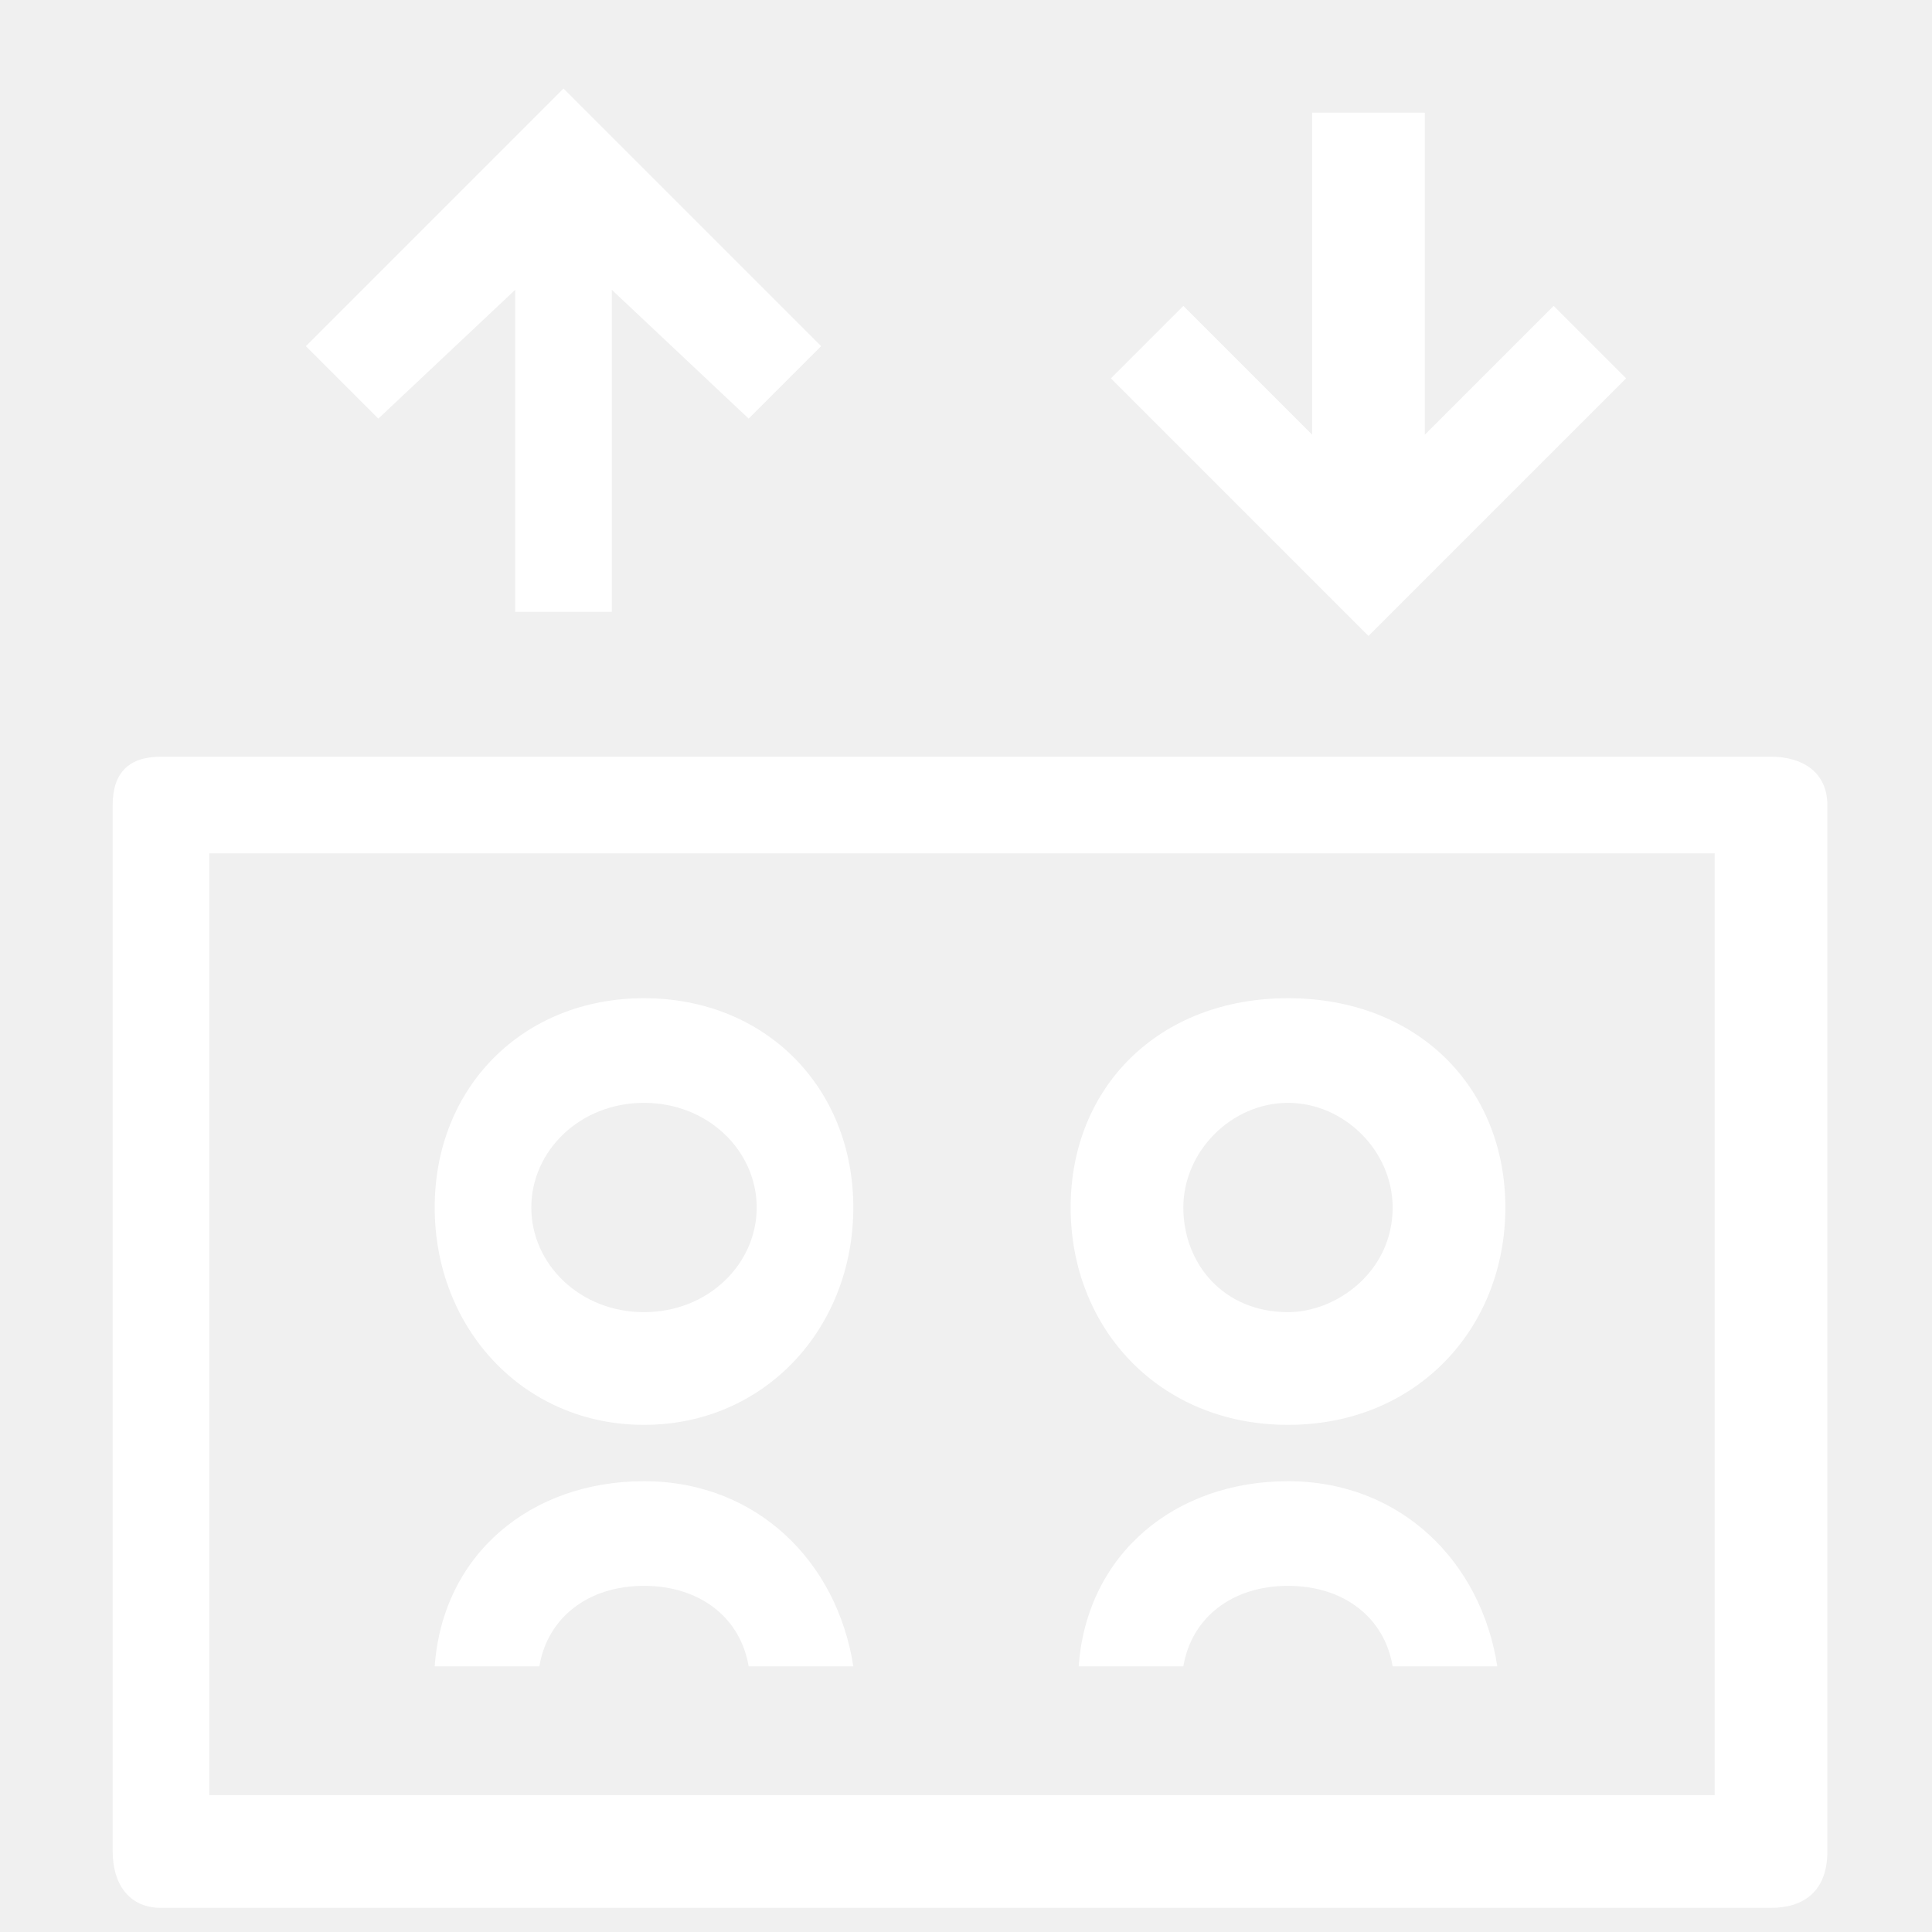
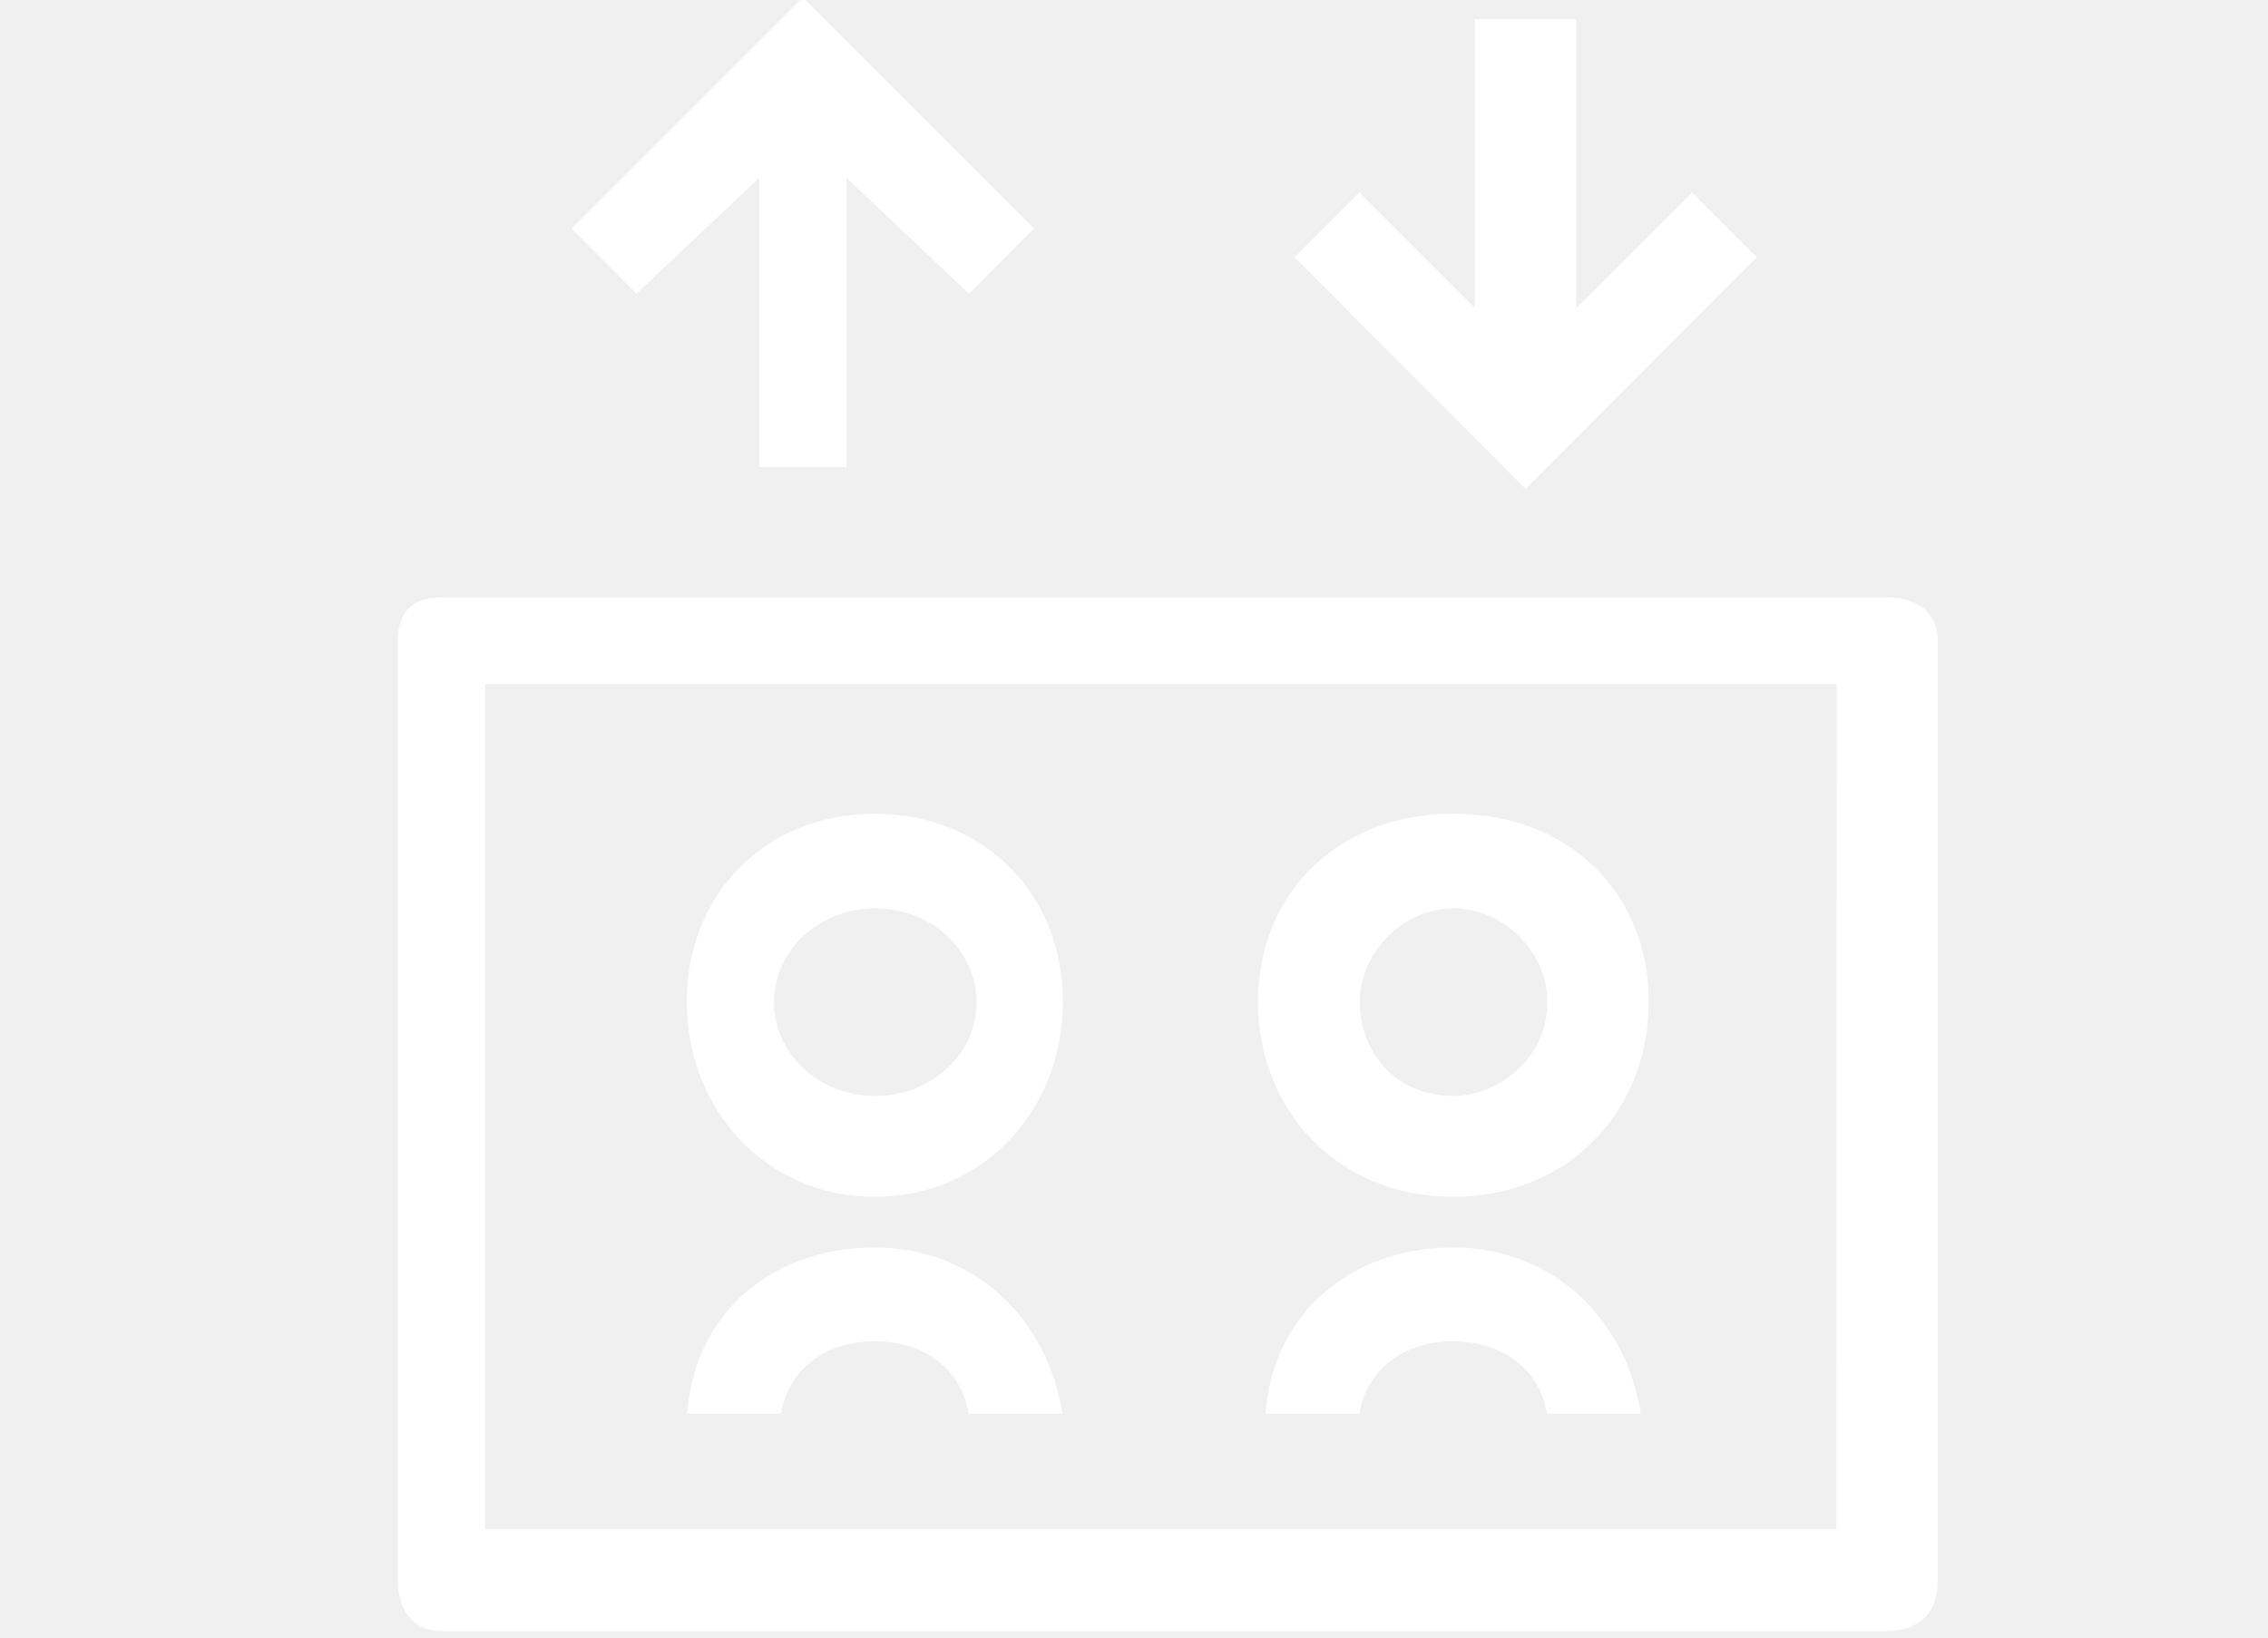
- <svg xmlns="http://www.w3.org/2000/svg" version="1.1" id="Warstwa_1" x="0px" y="0px" viewBox="0 0 24 24" style="enable-background:new 0 0 24 24;" xml:space="preserve">
-   <style type="text/css">
- 	.st0{fill:#FFFFFF;}
- </style>
-   <polygon class="st0" points="6.4,7.6 7.6,7.6 7.6,3.6 9.3,5.2 10.2,4.3 7,1.1 3.8,4.3 4.7,5.2 6.4,3.6 " />
-   <polygon class="st0" points="20.2,4.7 19.3,3.8 17.7,5.4 17.7,1.4 16.3,1.4 16.3,5.4 14.7,3.8 13.8,4.7 17,7.9 " />
-   <path class="st0" d="M10.6,15c0-1.5-1.1-2.6-2.6-2.6S5.4,13.5,5.4,15s1.1,2.7,2.6,2.7S10.6,16.5,10.6,15z M8,16.3  c-0.8,0-1.4-0.6-1.4-1.3s0.6-1.3,1.4-1.3s1.4,0.6,1.4,1.3S8.8,16.3,8,16.3z" />
-   <path class="st0" d="M5.4,20.7h1.3c0.1-0.6,0.6-1,1.3-1s1.2,0.4,1.3,1h1.3c-0.2-1.3-1.2-2.3-2.6-2.3S5.5,19.3,5.4,20.7z" />
-   <path class="st0" d="M18.7,15c0-1.5-1.1-2.6-2.7-2.6s-2.7,1.1-2.7,2.6s1.1,2.7,2.7,2.7S18.7,16.5,18.7,15z M16,16.3  c-0.8,0-1.3-0.6-1.3-1.3s0.6-1.3,1.3-1.3s1.3,0.6,1.3,1.3C17.3,15.8,16.6,16.3,16,16.3z" />
-   <path class="st0" d="M13.4,20.7h1.3c0.1-0.6,0.6-1,1.3-1s1.2,0.4,1.3,1h1.3c-0.2-1.3-1.2-2.3-2.6-2.3S13.5,19.3,13.4,20.7z" />
-   <path class="st0" d="M22,9.4H2c-0.4,0-0.6,0.2-0.6,0.6v13c0,0.4,0.2,0.7,0.6,0.7h20c0.4,0,0.7-0.2,0.7-0.7V10  C22.7,9.6,22.4,9.4,22,9.4z M21.3,22.3H2.6V10.6h18.7V22.3z" />
+ <svg xmlns="http://www.w3.org/2000/svg" version="1.1" id="Warstwa_1" x="0px" y="0px" width="510.2px" height="368.5px" viewBox="0 0 510.2 368.5" enable-background="new 0 0 510.2 368.5" xml:space="preserve">
+   <polygon fill="#FFFFFF" points="170.8,105.1 190.4,105.1 190.4,40 218,66.1 232.6,51.4 180.6,-0.6 128.6,51.4 143.2,66.1 170.8,40   " />
+   <polygon fill="#FFFFFF" points="395.2,57.9 380.6,43.3 354.6,69.3 354.6,4.3 331.8,4.3 331.8,69.3 305.8,43.3 291.2,57.9 343.2,110   " />
+   <path fill="#FFFFFF" d="M239.1,225.4c0-24.4-17.9-42.3-42.3-42.3s-42.3,17.9-42.3,42.3s17.9,43.9,42.3,43.9S239.1,249.8,239.1,225.4  z M196.9,246.6c-13,0-22.8-9.8-22.8-21.1s9.8-21.1,22.8-21.1s22.8,9.8,22.8,21.1S209.9,246.6,196.9,246.6z" />
+   <path fill="#FFFFFF" d="M154.6,318.1h21.1c1.6-9.8,9.8-16.3,21.1-16.3c11.4,0,19.5,6.5,21.1,16.3h21.1  c-3.3-21.1-19.5-37.4-42.3-37.4S156.2,295.3,154.6,318.1z" />
+   <path fill="#FFFFFF" d="M370.9,225.4c0-24.4-17.9-42.3-43.9-42.3S283,201,283,225.4s17.9,43.9,43.9,43.9  C353,269.3,370.9,249.8,370.9,225.4z M327,246.6c-13,0-21.1-9.8-21.1-21.1s9.8-21.1,21.1-21.1s21.1,9.8,21.1,21.1  C348.1,238.4,336.7,246.6,327,246.6z" />
+   <path fill="#FFFFFF" d="M284.7,318.1h21.1c1.6-9.8,9.8-16.3,21.1-16.3s19.5,6.5,21.1,16.3h21.1c-3.3-21.1-19.5-37.4-42.3-37.4  C304.2,280.7,286.3,295.3,284.7,318.1z" />
+   <path fill="#FFFFFF" d="M424.5,134.4H99.3c-6.5,0-9.8,3.3-9.8,9.8v211.4c0,6.5,3.3,11.4,9.8,11.4h325.2c6.5,0,11.4-3.3,11.4-11.4  V144.1C435.9,137.6,431,134.4,424.5,134.4z M413.1,344.1H109.1V153.9h304.1L413.1,344.1L413.1,344.1z" />
</svg>
